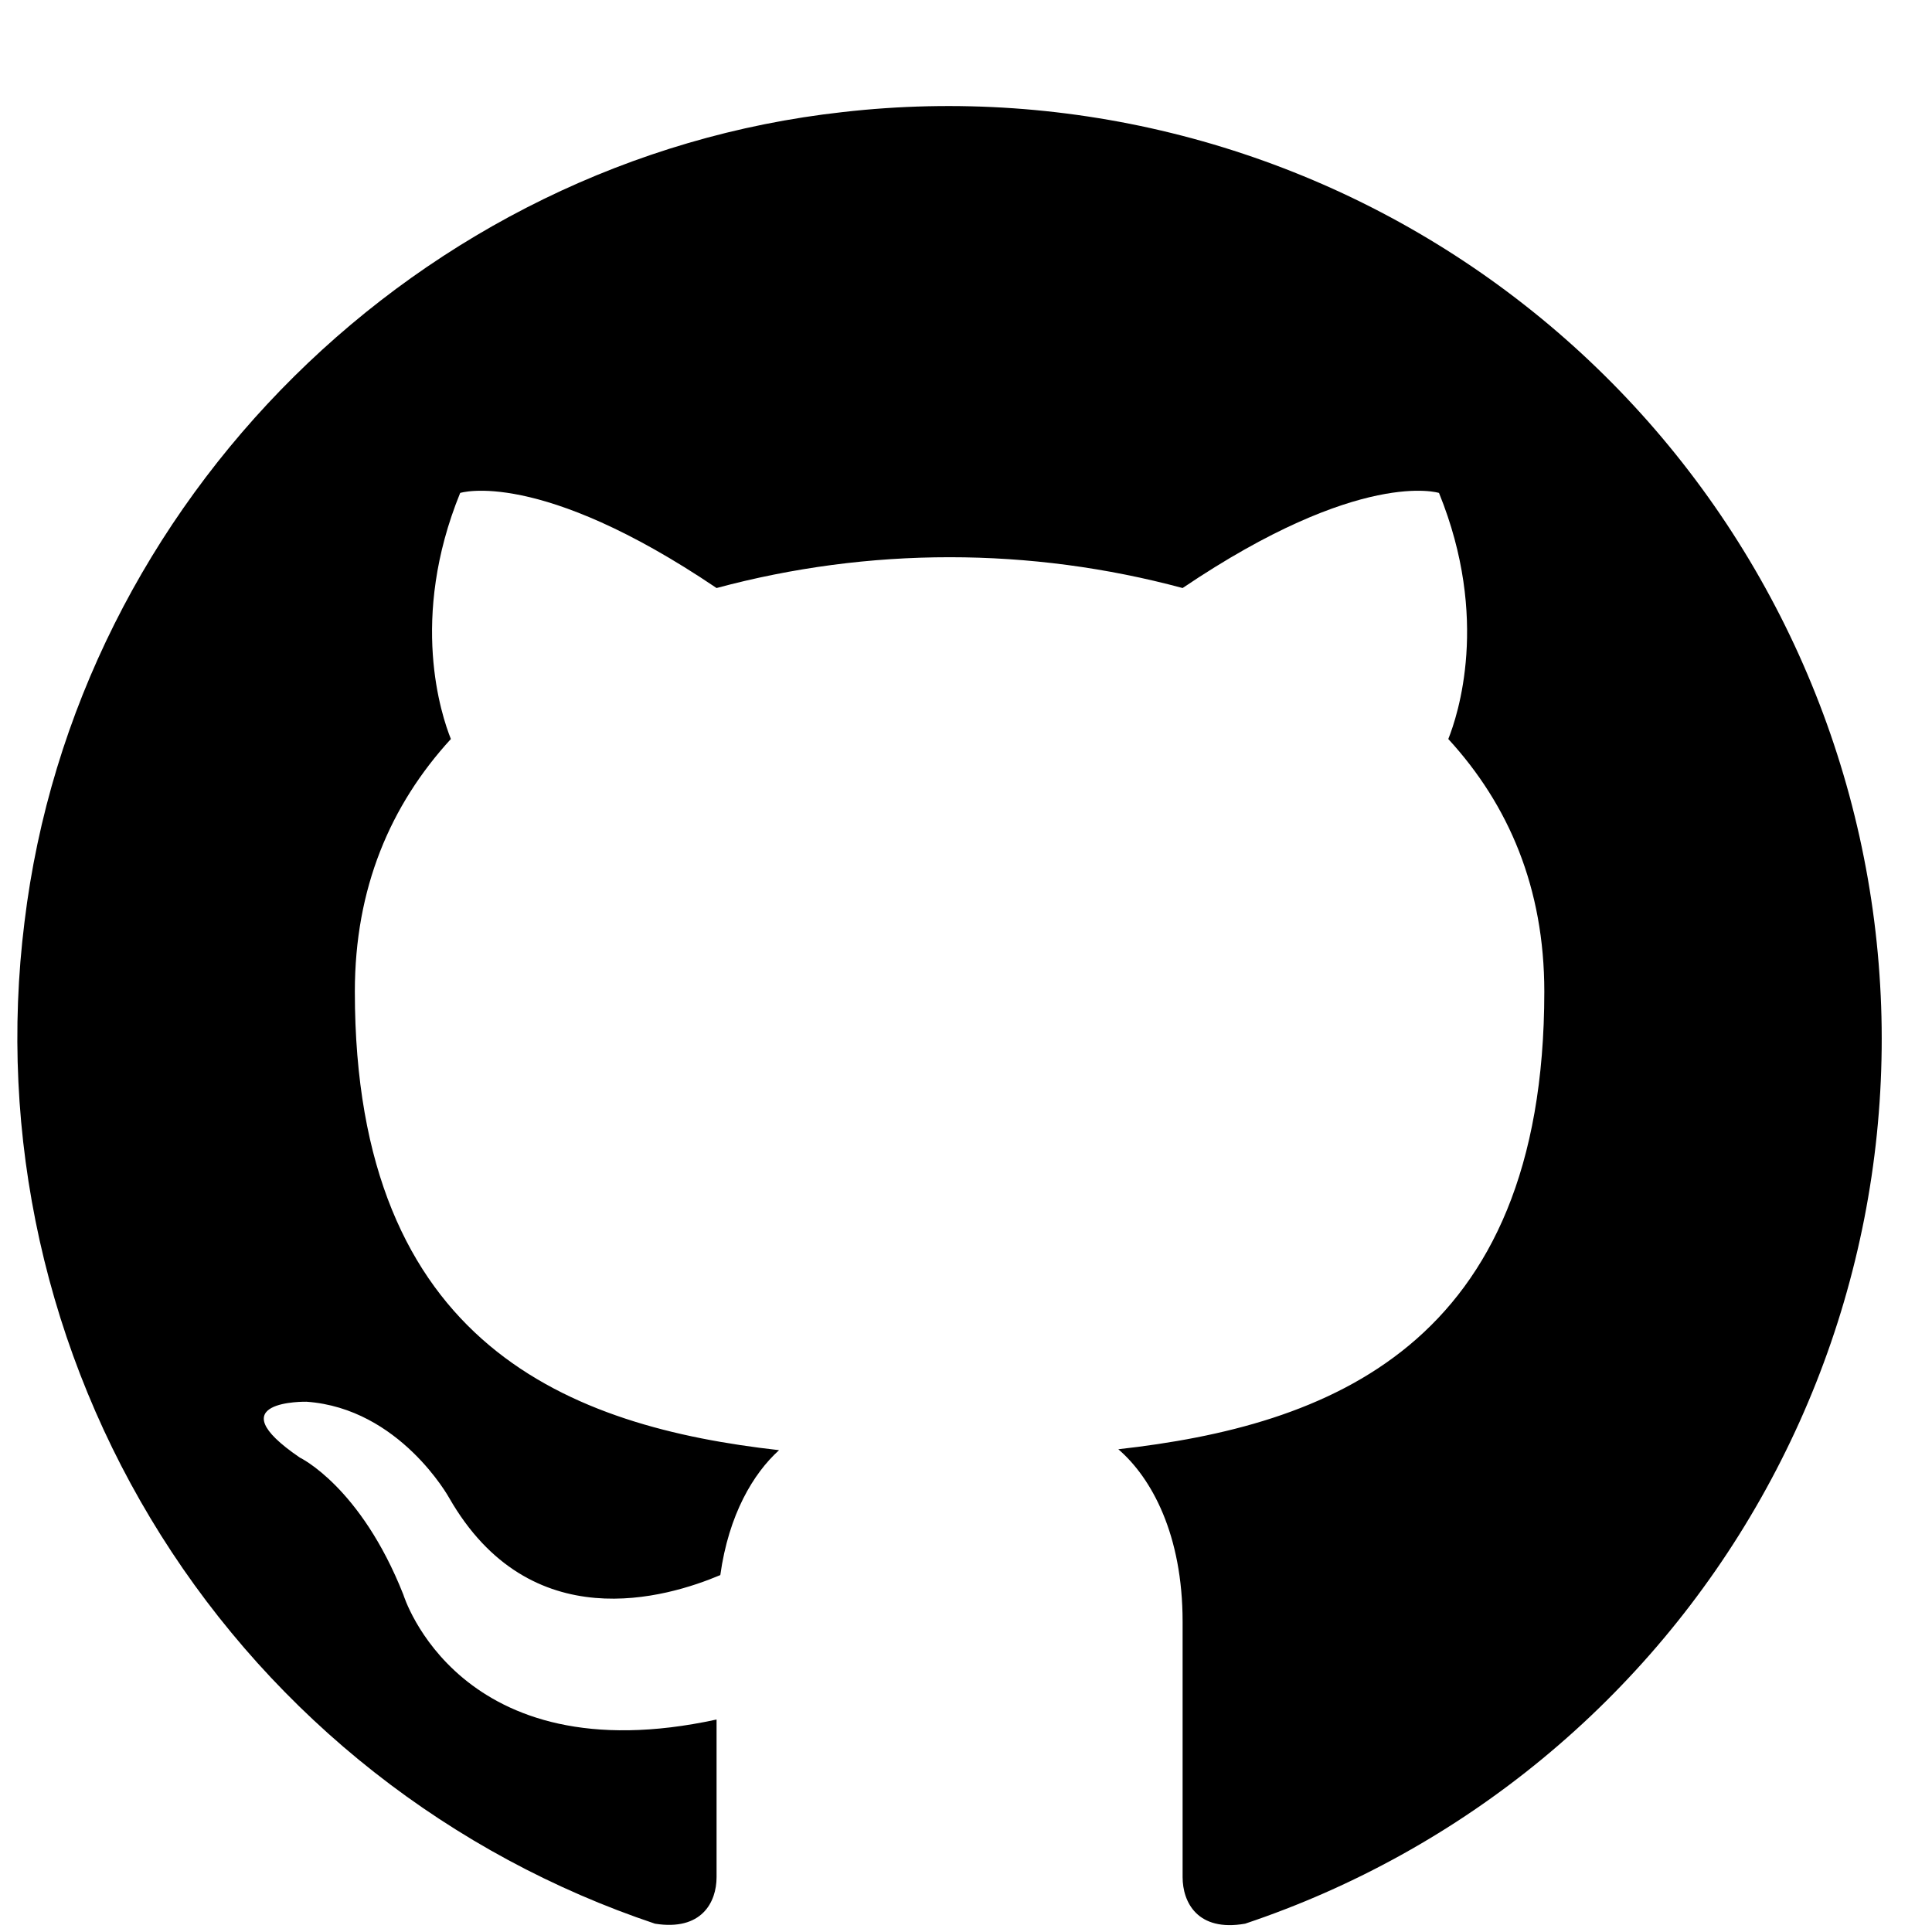
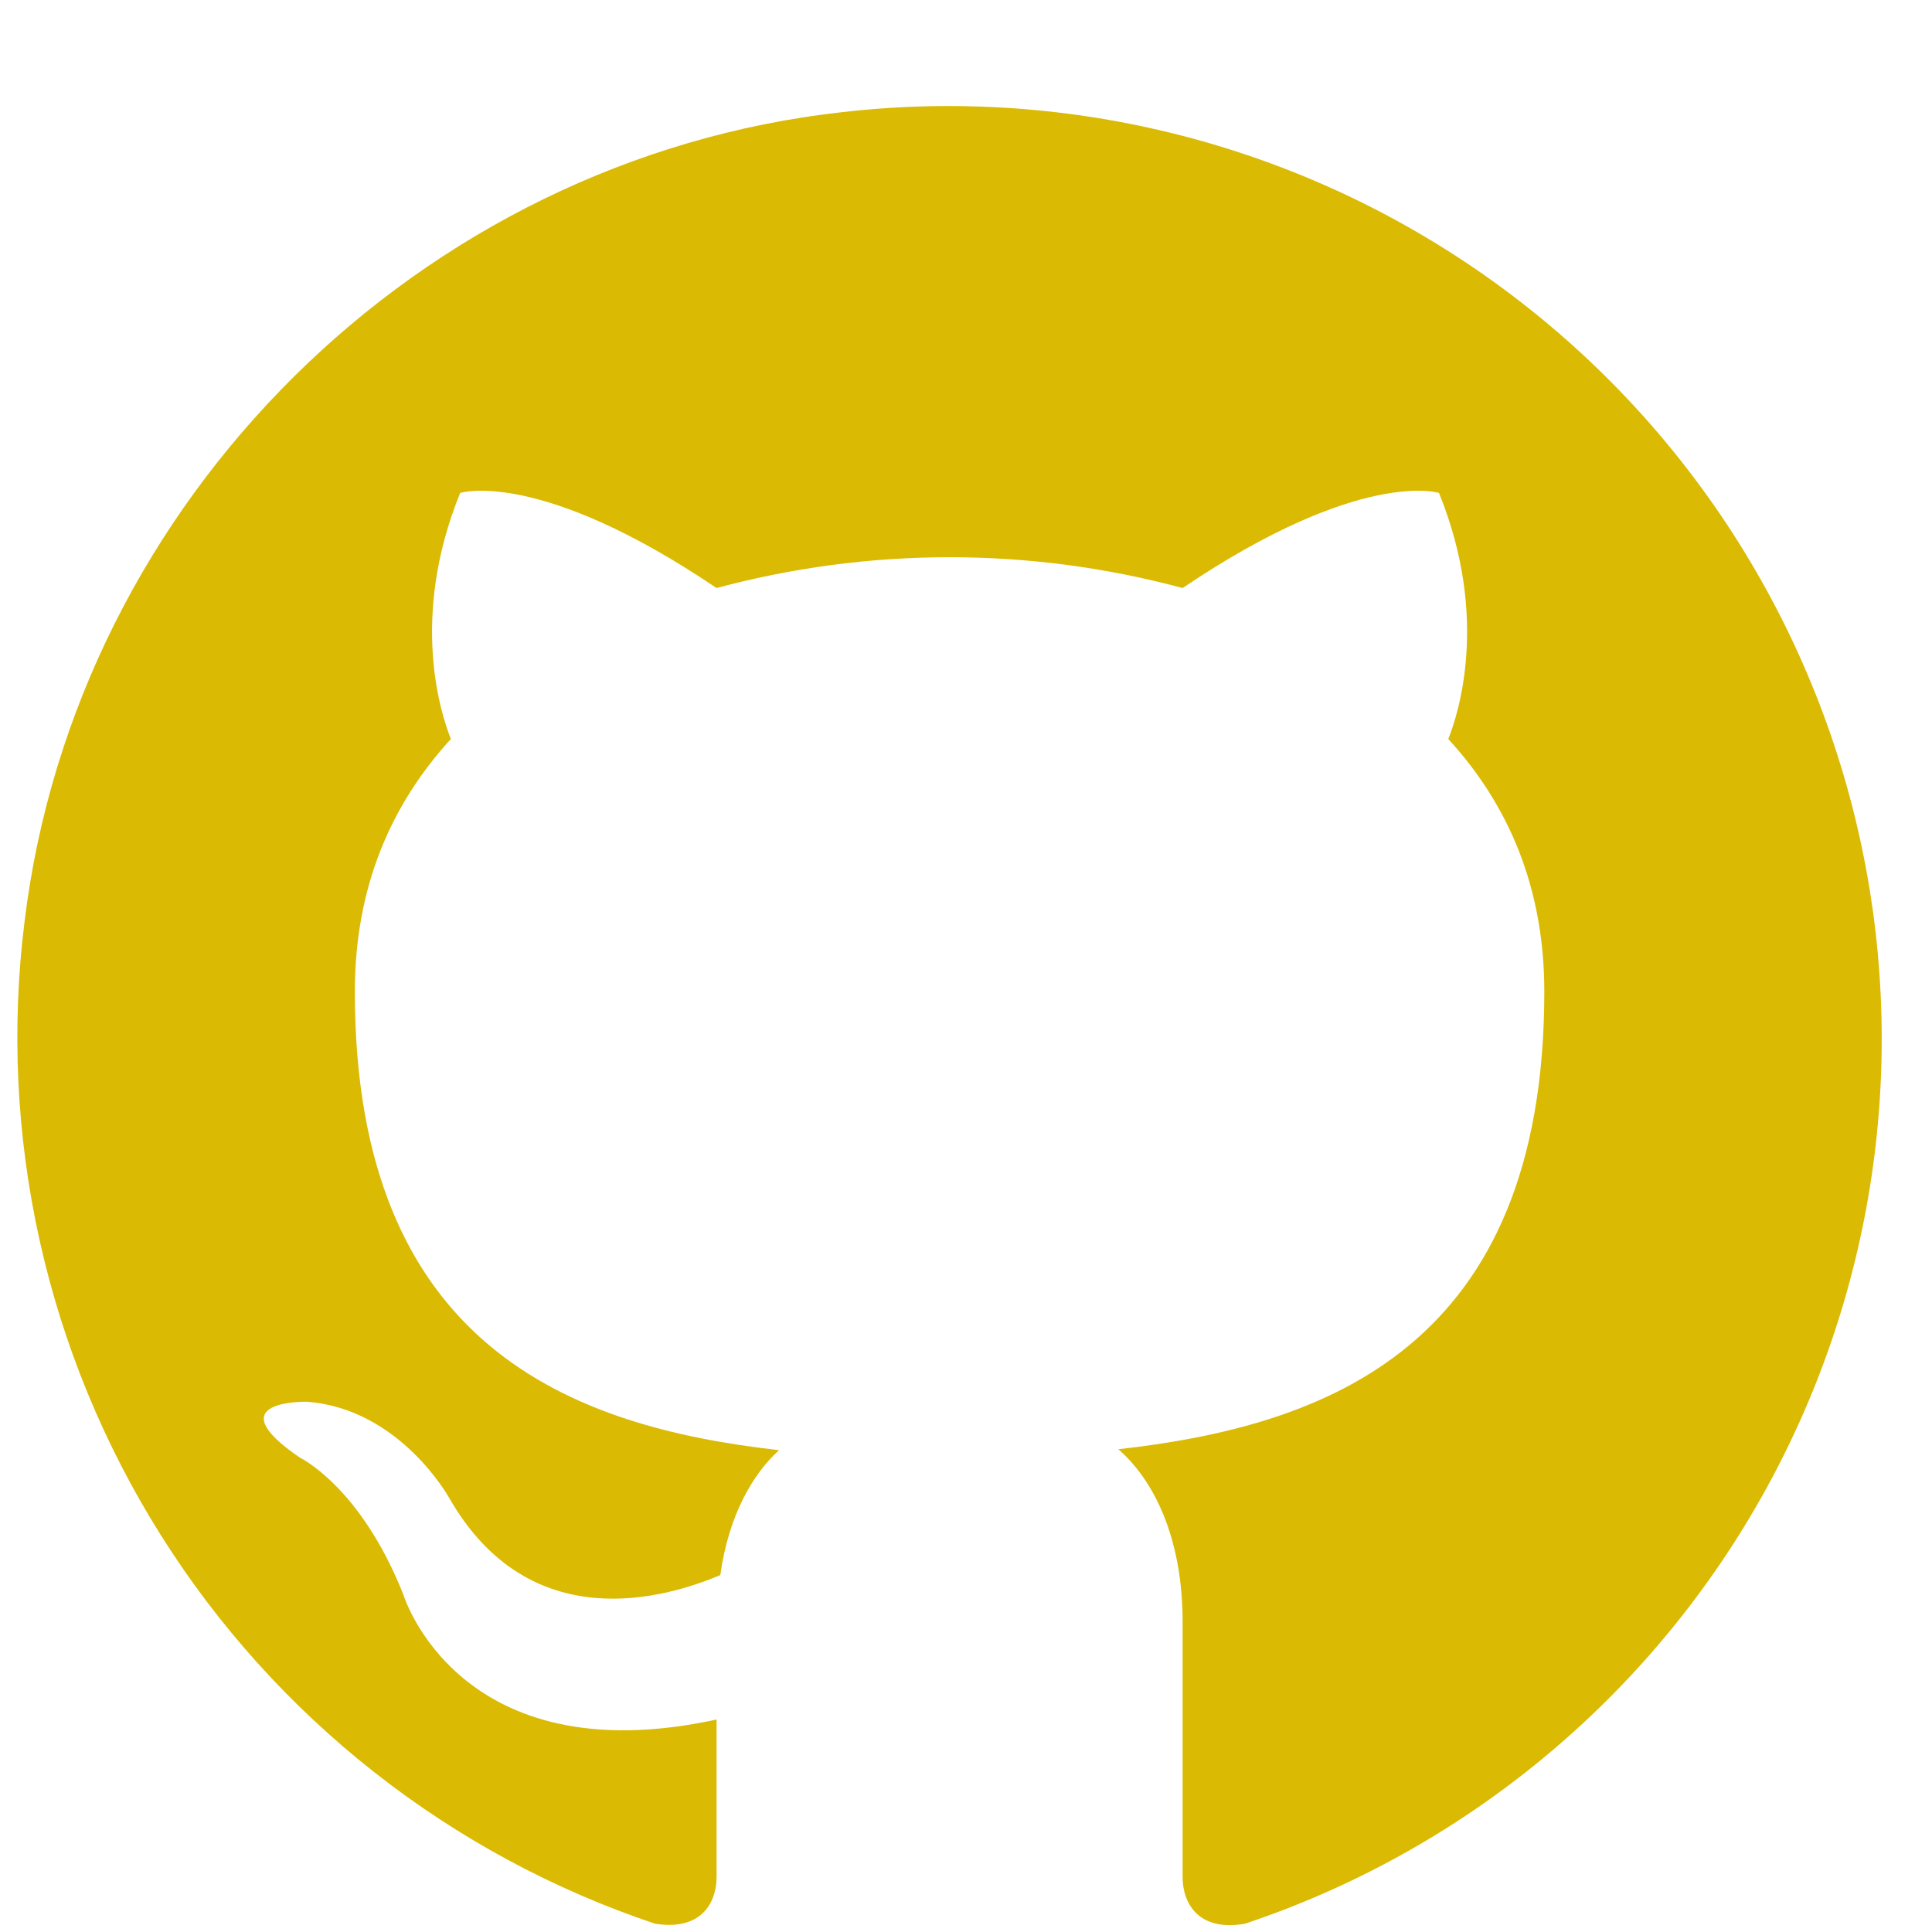
<svg xmlns="http://www.w3.org/2000/svg" width="500" zoomAndPan="magnify" viewBox="0 0 375 375" height="500" preserveAspectRatio="xMidYMid meet" version="1.0">
-   <path d="M 163.574 21.754 C 81.52 30.848 14.656 97.051 4.754 178.973 C 4.434 181.543 4.168 184.121 3.957 186.703 C 3.75 189.289 3.594 191.875 3.496 194.465 C 3.398 197.055 3.355 199.645 3.367 202.234 C 3.379 204.828 3.445 207.418 3.57 210.004 C 3.691 212.594 3.871 215.18 4.105 217.762 C 4.34 220.34 4.629 222.914 4.973 225.484 C 5.316 228.055 5.719 230.613 6.172 233.164 C 6.625 235.715 7.133 238.258 7.695 240.785 C 8.258 243.316 8.875 245.832 9.547 248.336 C 10.219 250.84 10.941 253.328 11.719 255.801 C 12.496 258.27 13.328 260.727 14.211 263.164 C 15.094 265.598 16.027 268.016 17.016 270.414 C 18 272.809 19.039 275.184 20.125 277.535 C 21.215 279.887 22.352 282.215 23.539 284.52 C 24.727 286.824 25.965 289.098 27.25 291.352 C 28.535 293.602 29.867 295.82 31.246 298.016 C 32.629 300.207 34.055 302.371 35.527 304.504 C 37.004 306.637 38.52 308.734 40.082 310.801 C 41.648 312.871 43.254 314.902 44.906 316.898 C 46.555 318.898 48.246 320.859 49.98 322.785 C 51.715 324.711 53.492 326.598 55.309 328.449 C 57.121 330.297 58.977 332.109 60.871 333.879 C 62.762 335.648 64.691 337.379 66.66 339.066 C 68.625 340.754 70.629 342.398 72.668 344 C 74.703 345.602 76.773 347.156 78.879 348.672 C 80.984 350.184 83.121 351.652 85.285 353.07 C 87.453 354.492 89.652 355.867 91.875 357.195 C 94.102 358.523 96.355 359.801 98.637 361.031 C 100.918 362.262 103.223 363.445 105.555 364.574 C 107.887 365.707 110.242 366.789 112.621 367.82 C 115 368.852 117.398 369.832 119.816 370.758 C 122.238 371.688 124.676 372.562 127.133 373.387 C 136.188 374.832 139.086 369.223 139.086 364.344 L 139.086 333.758 C 88.961 344.645 78.293 309.523 78.293 309.523 C 69.992 288.531 58.207 282.922 58.207 282.922 C 41.734 271.703 59.488 272.074 59.488 272.074 C 77.574 273.355 87.168 290.711 87.168 290.711 C 102.91 318.207 129.504 310.062 139.812 305.723 C 141.441 293.965 146.219 285.996 151.215 281.477 C 110.98 276.953 68.875 261.391 68.875 192.473 C 68.875 172.391 75.754 156.289 87.516 143.441 C 85.707 138.922 79.367 120.105 89.32 95.68 C 89.32 95.68 104.523 90.789 139.086 114.137 C 146.457 112.152 153.93 110.66 161.5 109.656 C 169.074 108.656 176.676 108.156 184.312 108.156 C 191.949 108.156 199.555 108.656 207.125 109.656 C 214.695 110.66 222.168 112.152 229.543 114.137 C 264.129 90.789 279.309 95.68 279.309 95.68 C 289.246 120.105 282.918 138.922 281.113 143.441 C 292.871 156.25 299.75 172.391 299.75 192.473 C 299.75 261.57 257.402 276.773 217.066 281.297 C 223.574 286.906 229.543 297.945 229.543 314.762 L 229.543 364.344 C 229.543 369.223 232.438 375.012 241.672 373.387 C 244.297 372.508 246.898 371.57 249.477 370.57 C 252.059 369.574 254.613 368.516 257.145 367.402 C 259.676 366.285 262.18 365.113 264.66 363.883 C 267.137 362.652 269.586 361.367 272.004 360.027 C 274.422 358.684 276.809 357.289 279.164 355.836 C 281.52 354.387 283.84 352.879 286.125 351.324 C 288.41 349.766 290.66 348.156 292.871 346.496 C 295.082 344.836 297.258 343.125 299.391 341.363 C 301.523 339.602 303.617 337.797 305.668 335.938 C 307.719 334.082 309.727 332.18 311.688 330.234 C 313.652 328.285 315.57 326.293 317.441 324.258 C 319.316 322.223 321.141 320.145 322.918 318.023 C 324.695 315.902 326.422 313.746 328.102 311.547 C 329.777 309.348 331.406 307.109 332.98 304.84 C 334.559 302.566 336.078 300.258 337.551 297.914 C 339.02 295.57 340.434 293.195 341.797 290.785 C 343.156 288.379 344.465 285.941 345.711 283.473 C 346.961 281.008 348.152 278.512 349.289 275.988 C 350.426 273.465 351.5 270.918 352.52 268.348 C 353.539 265.777 354.496 263.184 355.398 260.566 C 356.297 257.949 357.137 255.316 357.914 252.664 C 358.691 250.008 359.41 247.336 360.066 244.652 C 360.723 241.965 361.316 239.262 361.852 236.551 C 362.383 233.836 362.852 231.109 363.262 228.375 C 363.668 225.637 364.016 222.895 364.297 220.145 C 364.578 217.391 364.797 214.637 364.953 211.875 C 365.109 209.113 365.199 206.348 365.23 203.582 C 365.258 200.816 365.227 198.051 365.129 195.289 C 365.031 192.523 364.867 189.762 364.645 187.008 C 364.422 184.25 364.133 181.5 363.785 178.754 C 363.434 176.012 363.02 173.277 362.547 170.555 C 362.07 167.828 361.531 165.117 360.934 162.414 C 360.332 159.715 359.672 157.031 358.949 154.359 C 358.227 151.691 357.441 149.039 356.598 146.406 C 355.754 143.77 354.852 141.156 353.887 138.566 C 352.922 135.973 351.898 133.402 350.816 130.859 C 349.734 128.312 348.598 125.793 347.398 123.301 C 346.203 120.805 344.949 118.34 343.637 115.906 C 342.328 113.469 340.961 111.062 339.543 108.691 C 338.121 106.316 336.648 103.977 335.121 101.672 C 333.594 99.367 332.012 97.094 330.383 94.863 C 328.75 92.629 327.066 90.434 325.336 88.277 C 323.605 86.121 321.824 84.004 319.996 81.93 C 318.164 79.855 316.289 77.824 314.367 75.832 C 312.445 73.844 310.477 71.902 308.469 70.004 C 306.457 68.102 304.402 66.25 302.305 64.445 C 300.211 62.641 298.074 60.887 295.895 59.18 C 293.719 57.473 291.504 55.816 289.254 54.211 C 287 52.605 284.711 51.051 282.387 49.551 C 280.066 48.051 277.707 46.605 275.316 45.211 C 272.93 43.82 270.508 42.48 268.055 41.199 C 265.605 39.918 263.125 38.691 260.617 37.523 C 258.109 36.355 255.578 35.246 253.02 34.195 C 250.461 33.145 247.879 32.148 245.277 31.215 C 242.672 30.281 240.051 29.41 237.406 28.594 C 234.762 27.781 232.102 27.027 229.422 26.336 C 226.742 25.645 224.051 25.016 221.344 24.445 C 218.637 23.879 215.918 23.371 213.188 22.93 C 210.457 22.484 207.719 22.105 204.969 21.785 C 202.223 21.469 199.469 21.211 196.711 21.02 C 193.949 20.828 191.188 20.699 188.422 20.633 C 185.656 20.566 182.891 20.566 180.125 20.625 C 177.359 20.688 174.598 20.812 171.836 21 C 169.078 21.188 166.324 21.438 163.574 21.754 Z M 163.574 21.754 " fill-opacity="1" fill-rule="nonzero" />
+   <path d="M 163.574 21.754 C 81.52 30.848 14.656 97.051 4.754 178.973 C 4.434 181.543 4.168 184.121 3.957 186.703 C 3.75 189.289 3.594 191.875 3.496 194.465 C 3.398 197.055 3.355 199.645 3.367 202.234 C 3.379 204.828 3.445 207.418 3.57 210.004 C 3.691 212.594 3.871 215.18 4.105 217.762 C 4.34 220.34 4.629 222.914 4.973 225.484 C 5.316 228.055 5.719 230.613 6.172 233.164 C 6.625 235.715 7.133 238.258 7.695 240.785 C 8.258 243.316 8.875 245.832 9.547 248.336 C 10.219 250.84 10.941 253.328 11.719 255.801 C 12.496 258.27 13.328 260.727 14.211 263.164 C 15.094 265.598 16.027 268.016 17.016 270.414 C 18 272.809 19.039 275.184 20.125 277.535 C 21.215 279.887 22.352 282.215 23.539 284.52 C 24.727 286.824 25.965 289.098 27.25 291.352 C 28.535 293.602 29.867 295.82 31.246 298.016 C 32.629 300.207 34.055 302.371 35.527 304.504 C 37.004 306.637 38.52 308.734 40.082 310.801 C 41.648 312.871 43.254 314.902 44.906 316.898 C 46.555 318.898 48.246 320.859 49.98 322.785 C 51.715 324.711 53.492 326.598 55.309 328.449 C 57.121 330.297 58.977 332.109 60.871 333.879 C 62.762 335.648 64.691 337.379 66.66 339.066 C 68.625 340.754 70.629 342.398 72.668 344 C 74.703 345.602 76.773 347.156 78.879 348.672 C 80.984 350.184 83.121 351.652 85.285 353.07 C 87.453 354.492 89.652 355.867 91.875 357.195 C 94.102 358.523 96.355 359.801 98.637 361.031 C 100.918 362.262 103.223 363.445 105.555 364.574 C 107.887 365.707 110.242 366.789 112.621 367.82 C 115 368.852 117.398 369.832 119.816 370.758 C 122.238 371.688 124.676 372.562 127.133 373.387 C 136.188 374.832 139.086 369.223 139.086 364.344 L 139.086 333.758 C 88.961 344.645 78.293 309.523 78.293 309.523 C 69.992 288.531 58.207 282.922 58.207 282.922 C 41.734 271.703 59.488 272.074 59.488 272.074 C 77.574 273.355 87.168 290.711 87.168 290.711 C 102.91 318.207 129.504 310.062 139.812 305.723 C 141.441 293.965 146.219 285.996 151.215 281.477 C 110.98 276.953 68.875 261.391 68.875 192.473 C 68.875 172.391 75.754 156.289 87.516 143.441 C 85.707 138.922 79.367 120.105 89.32 95.68 C 89.32 95.68 104.523 90.789 139.086 114.137 C 146.457 112.152 153.93 110.66 161.5 109.656 C 169.074 108.656 176.676 108.156 184.312 108.156 C 191.949 108.156 199.555 108.656 207.125 109.656 C 214.695 110.66 222.168 112.152 229.543 114.137 C 264.129 90.789 279.309 95.68 279.309 95.68 C 289.246 120.105 282.918 138.922 281.113 143.441 C 292.871 156.25 299.75 172.391 299.75 192.473 C 299.75 261.57 257.402 276.773 217.066 281.297 C 223.574 286.906 229.543 297.945 229.543 314.762 L 229.543 364.344 C 229.543 369.223 232.438 375.012 241.672 373.387 C 244.297 372.508 246.898 371.57 249.477 370.57 C 252.059 369.574 254.613 368.516 257.145 367.402 C 259.676 366.285 262.18 365.113 264.66 363.883 C 267.137 362.652 269.586 361.367 272.004 360.027 C 274.422 358.684 276.809 357.289 279.164 355.836 C 281.52 354.387 283.84 352.879 286.125 351.324 C 288.41 349.766 290.66 348.156 292.871 346.496 C 295.082 344.836 297.258 343.125 299.391 341.363 C 301.523 339.602 303.617 337.797 305.668 335.938 C 307.719 334.082 309.727 332.18 311.688 330.234 C 313.652 328.285 315.57 326.293 317.441 324.258 C 319.316 322.223 321.141 320.145 322.918 318.023 C 324.695 315.902 326.422 313.746 328.102 311.547 C 329.777 309.348 331.406 307.109 332.98 304.84 C 334.559 302.566 336.078 300.258 337.551 297.914 C 339.02 295.57 340.434 293.195 341.797 290.785 C 343.156 288.379 344.465 285.941 345.711 283.473 C 346.961 281.008 348.152 278.512 349.289 275.988 C 350.426 273.465 351.5 270.918 352.52 268.348 C 353.539 265.777 354.496 263.184 355.398 260.566 C 356.297 257.949 357.137 255.316 357.914 252.664 C 358.691 250.008 359.41 247.336 360.066 244.652 C 360.723 241.965 361.316 239.262 361.852 236.551 C 362.383 233.836 362.852 231.109 363.262 228.375 C 363.668 225.637 364.016 222.895 364.297 220.145 C 364.578 217.391 364.797 214.637 364.953 211.875 C 365.109 209.113 365.199 206.348 365.23 203.582 C 365.258 200.816 365.227 198.051 365.129 195.289 C 365.031 192.523 364.867 189.762 364.645 187.008 C 364.422 184.25 364.133 181.5 363.785 178.754 C 363.434 176.012 363.02 173.277 362.547 170.555 C 362.07 167.828 361.531 165.117 360.934 162.414 C 360.332 159.715 359.672 157.031 358.949 154.359 C 358.227 151.691 357.441 149.039 356.598 146.406 C 355.754 143.77 354.852 141.156 353.887 138.566 C 352.922 135.973 351.898 133.402 350.816 130.859 C 349.734 128.312 348.598 125.793 347.398 123.301 C 346.203 120.805 344.949 118.34 343.637 115.906 C 342.328 113.469 340.961 111.062 339.543 108.691 C 338.121 106.316 336.648 103.977 335.121 101.672 C 333.594 99.367 332.012 97.094 330.383 94.863 C 328.75 92.629 327.066 90.434 325.336 88.277 C 323.605 86.121 321.824 84.004 319.996 81.93 C 318.164 79.855 316.289 77.824 314.367 75.832 C 312.445 73.844 310.477 71.902 308.469 70.004 C 306.457 68.102 304.402 66.25 302.305 64.445 C 300.211 62.641 298.074 60.887 295.895 59.18 C 293.719 57.473 291.504 55.816 289.254 54.211 C 287 52.605 284.711 51.051 282.387 49.551 C 280.066 48.051 277.707 46.605 275.316 45.211 C 272.93 43.82 270.508 42.48 268.055 41.199 C 265.605 39.918 263.125 38.691 260.617 37.523 C 258.109 36.355 255.578 35.246 253.02 34.195 C 250.461 33.145 247.879 32.148 245.277 31.215 C 242.672 30.281 240.051 29.41 237.406 28.594 C 234.762 27.781 232.102 27.027 229.422 26.336 C 226.742 25.645 224.051 25.016 221.344 24.445 C 218.637 23.879 215.918 23.371 213.188 22.93 C 210.457 22.484 207.719 22.105 204.969 21.785 C 202.223 21.469 199.469 21.211 196.711 21.02 C 193.949 20.828 191.188 20.699 188.422 20.633 C 185.656 20.566 182.891 20.566 180.125 20.625 C 177.359 20.688 174.598 20.812 171.836 21 C 169.078 21.188 166.324 21.438 163.574 21.754 Z M 163.574 21.754 " fill-opacity="1" fill="#daba02" fill-rule="nonzero" />
</svg>
